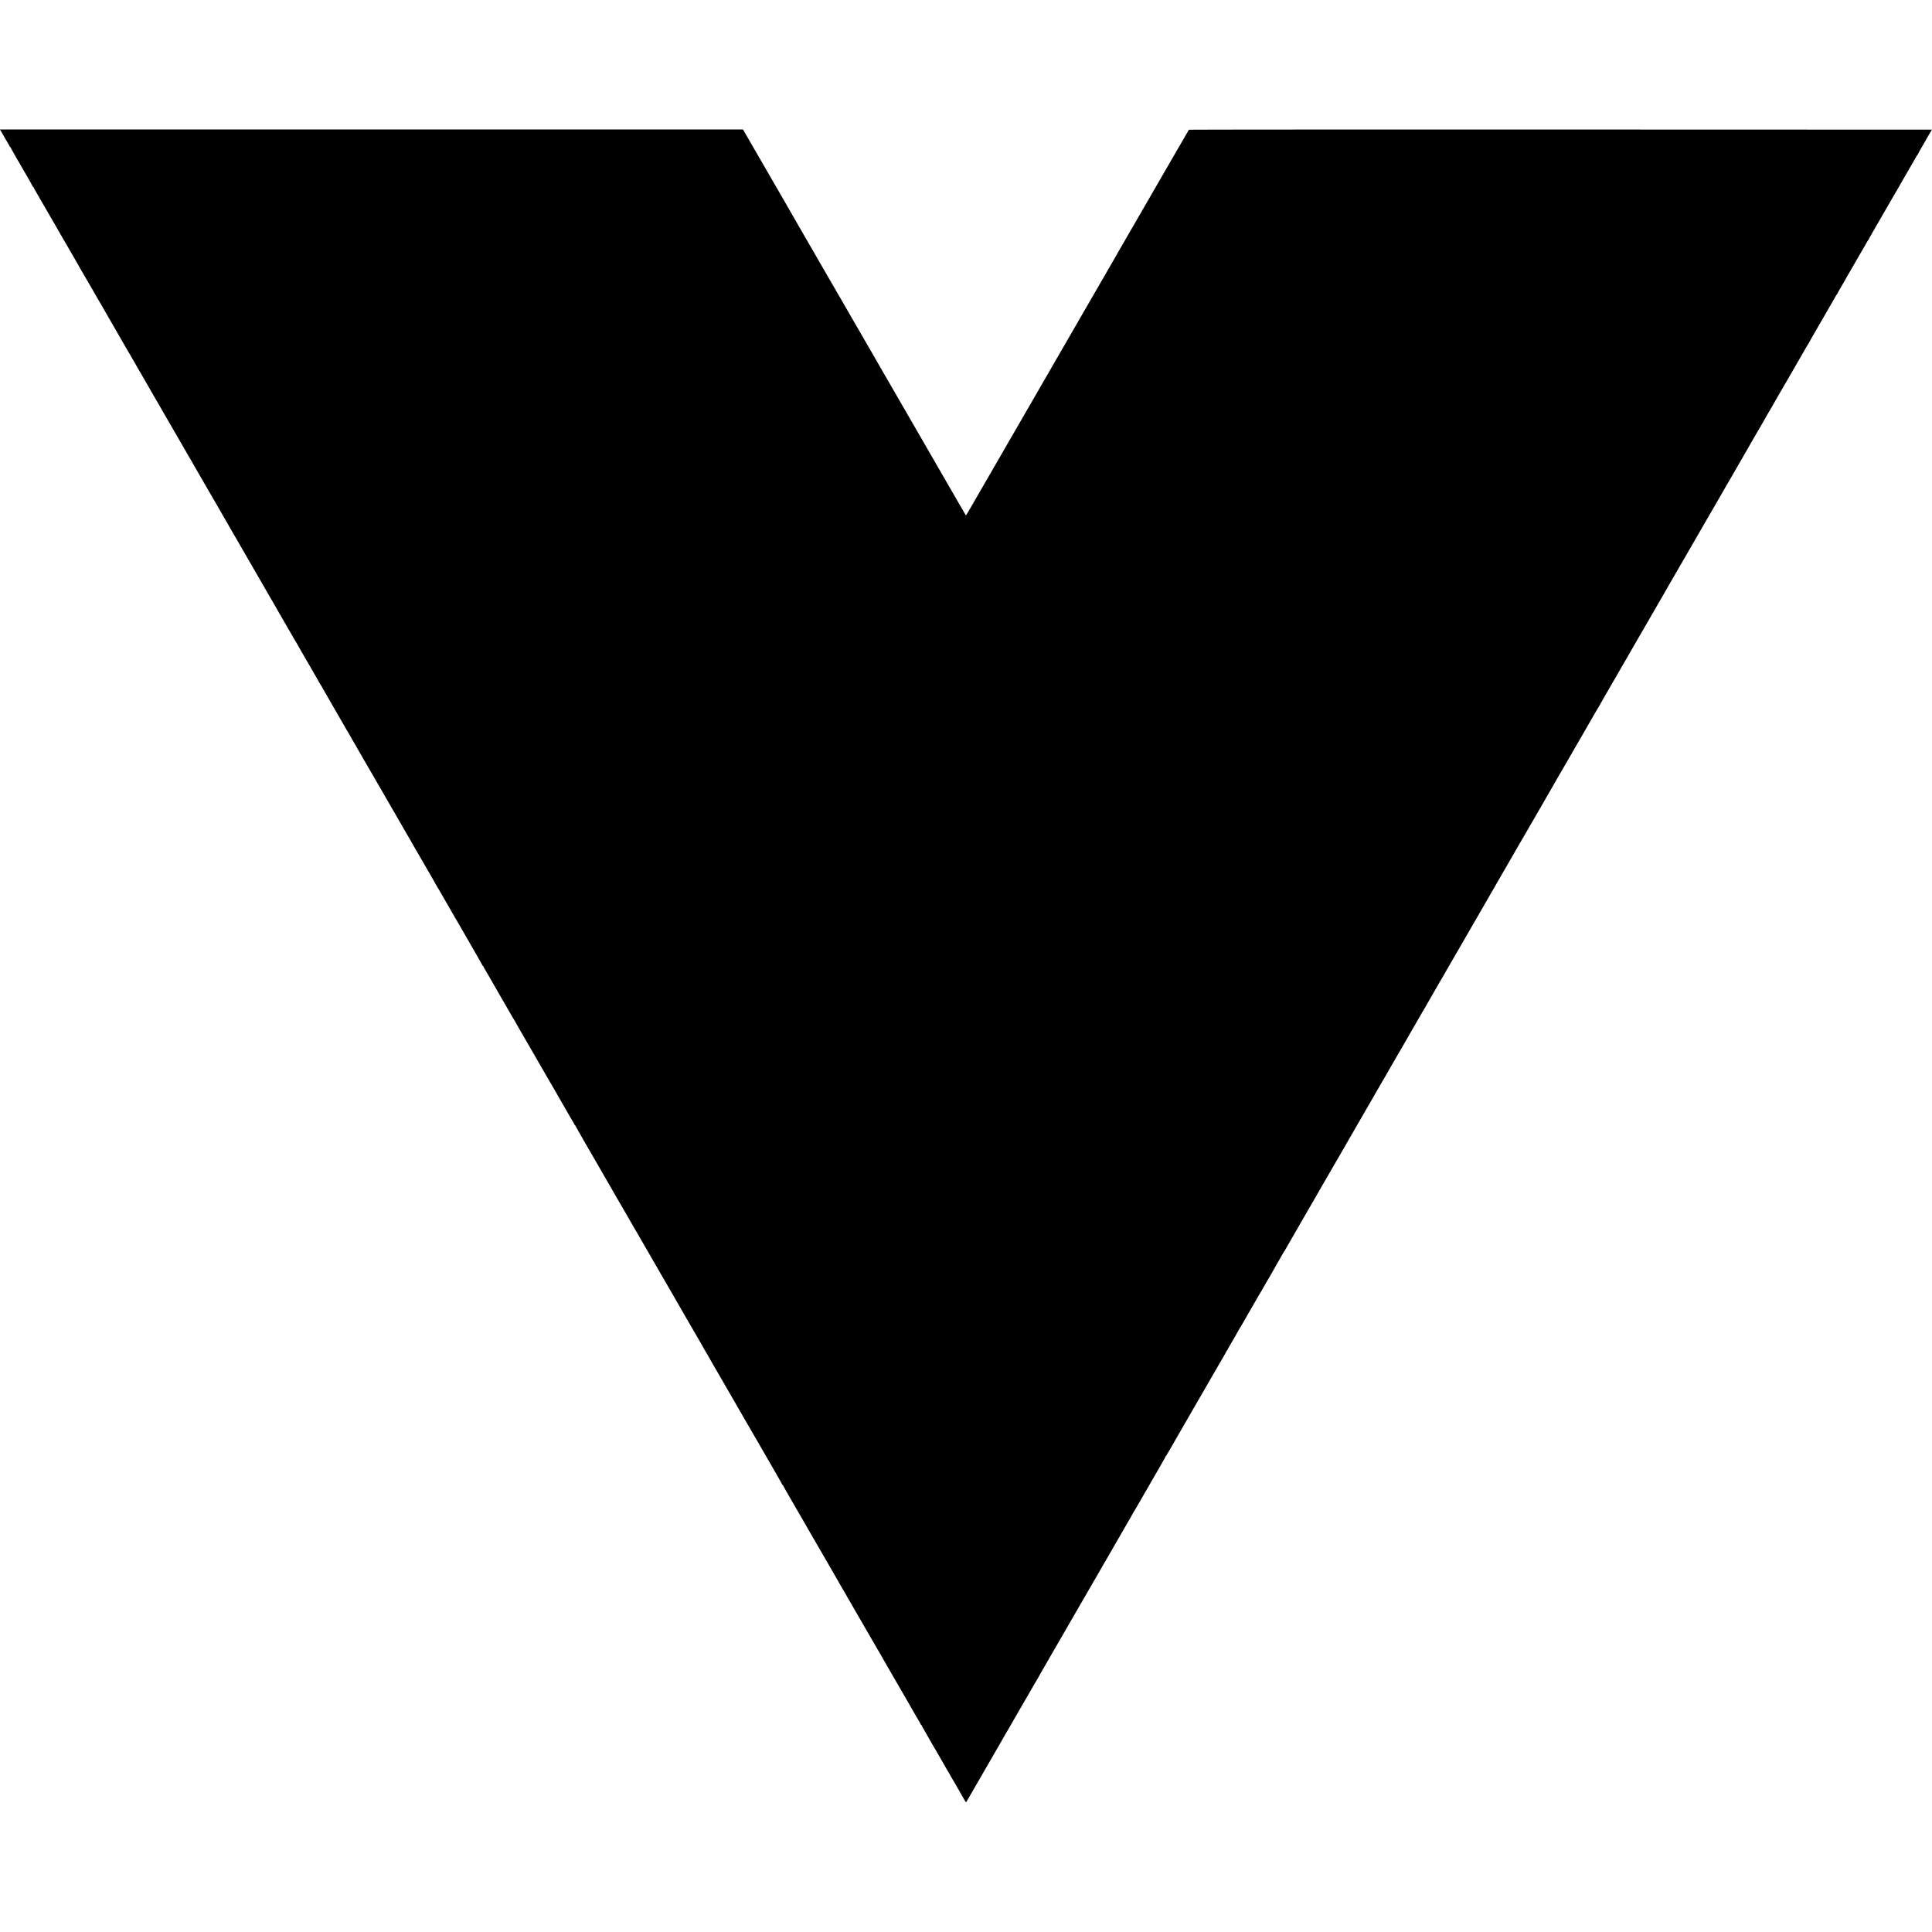
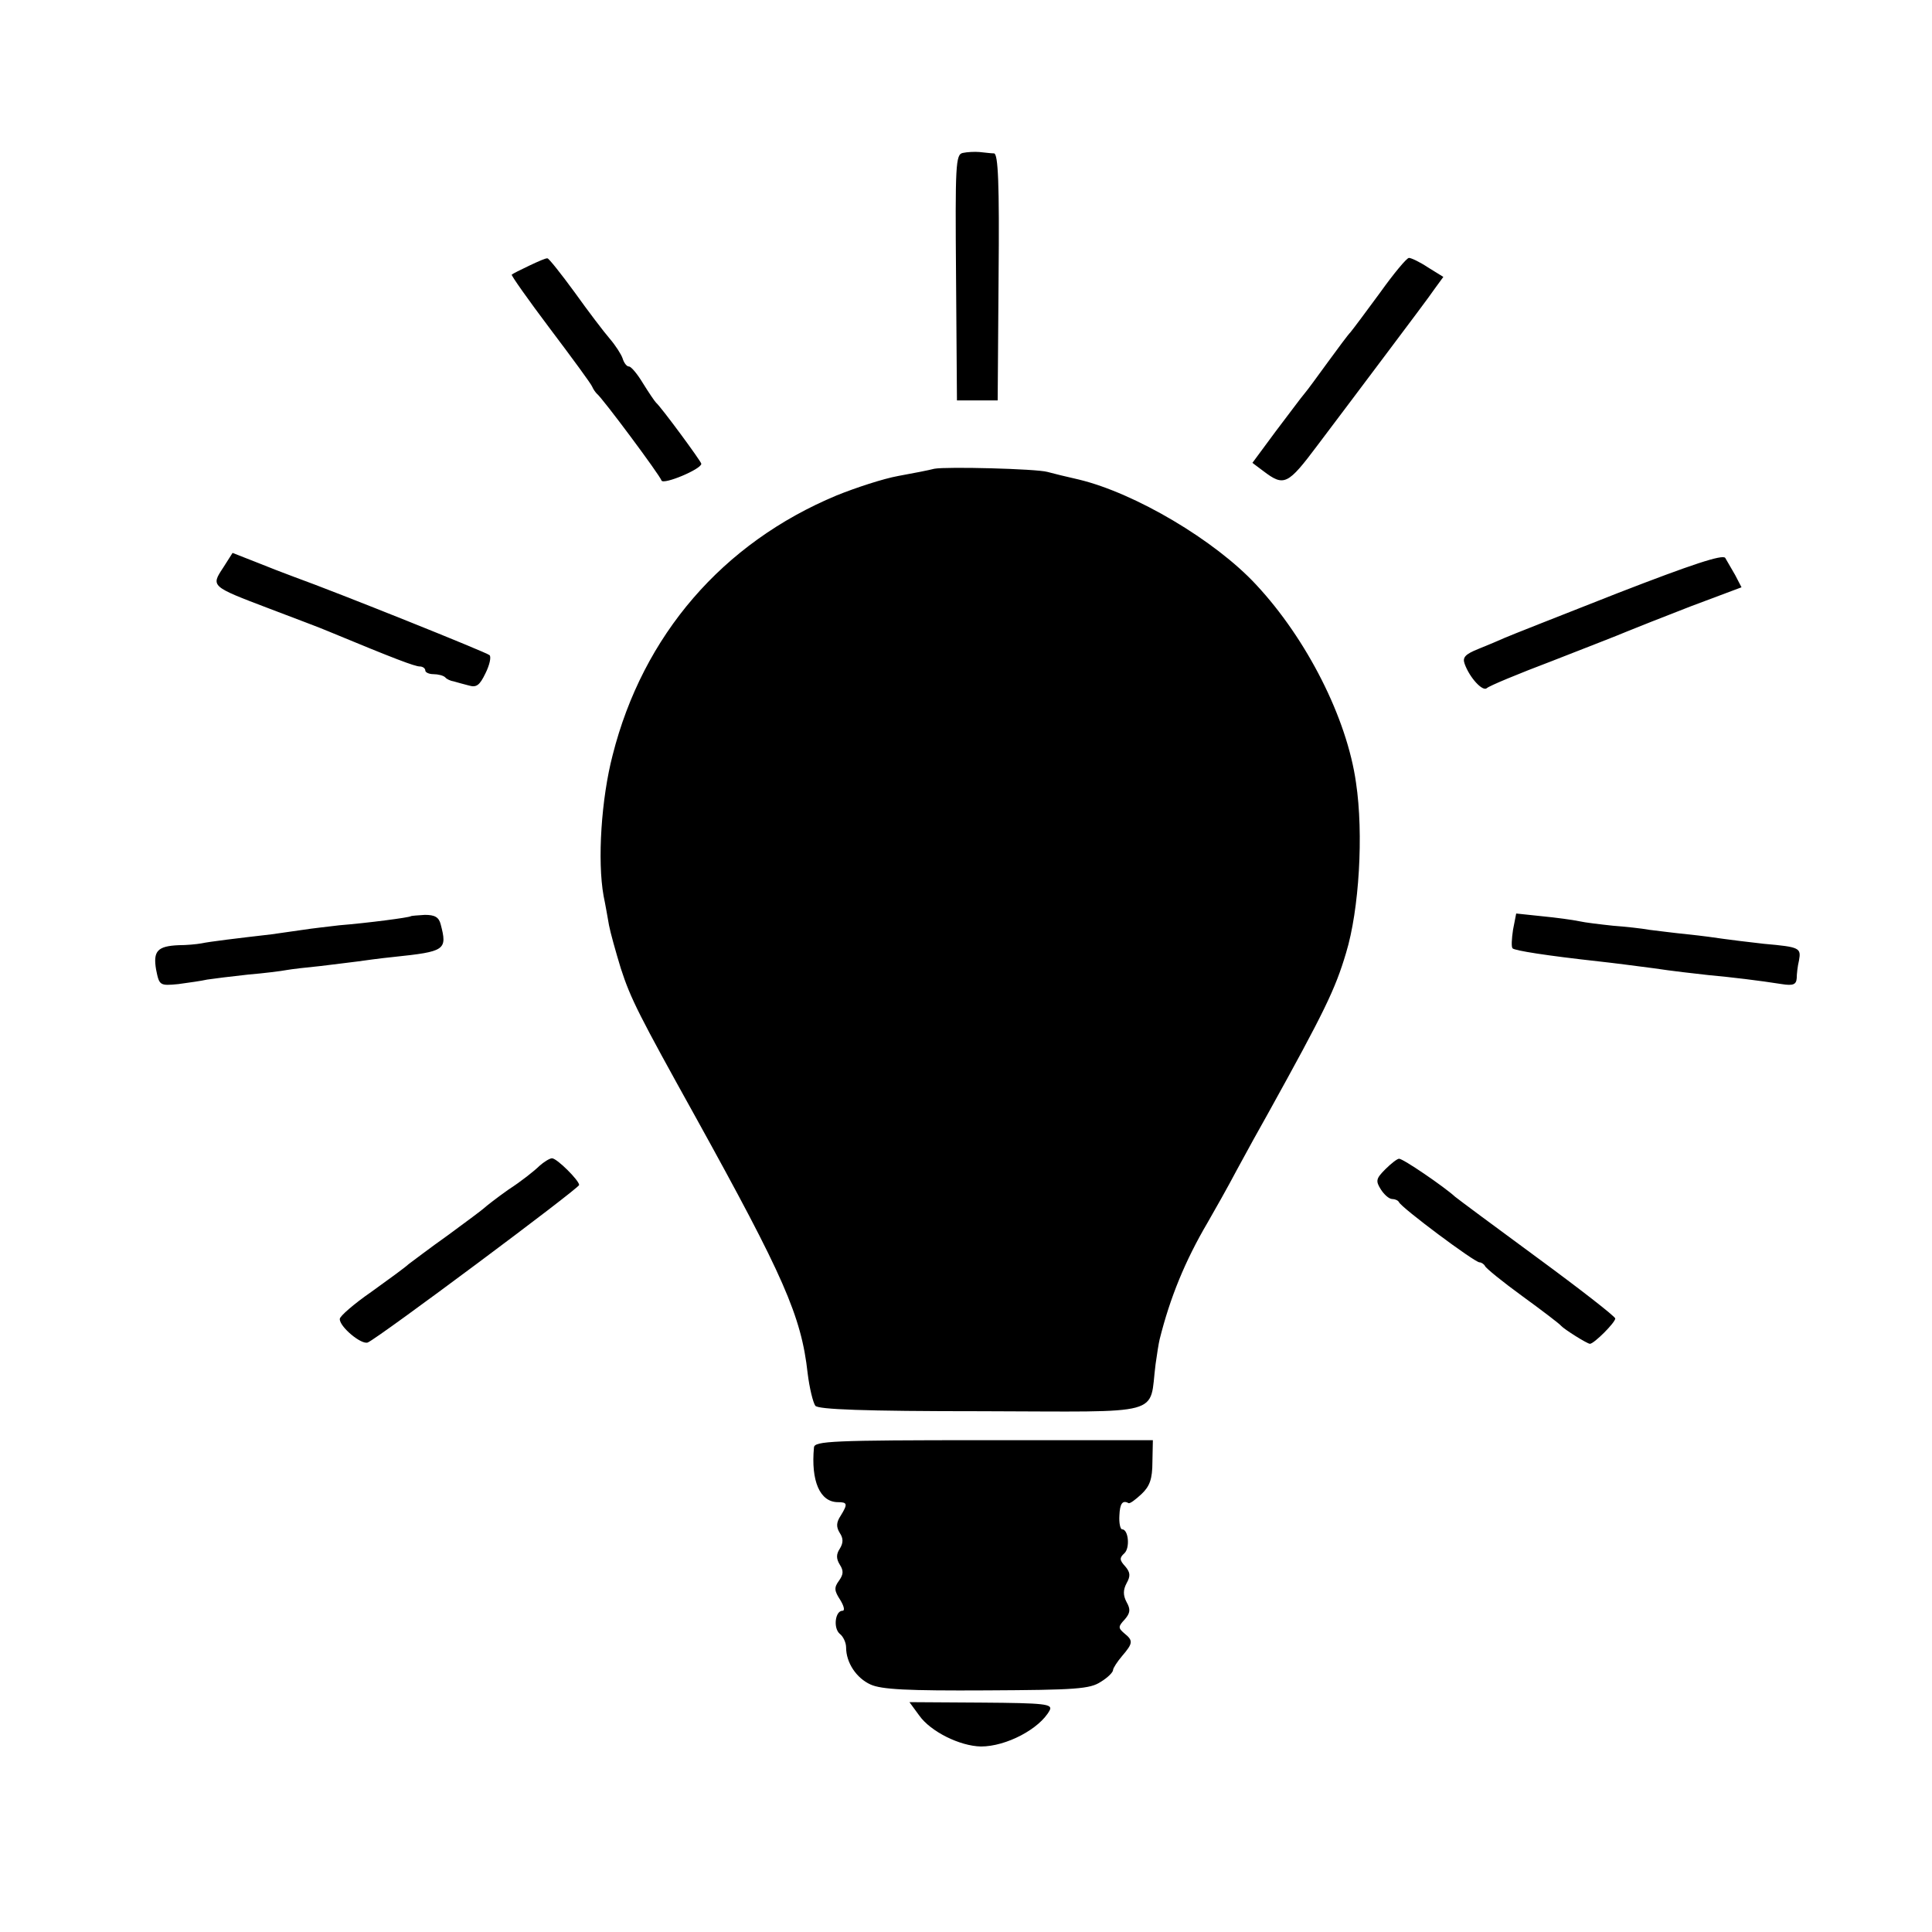
- <svg xmlns="http://www.w3.org/2000/svg" version="1.0" width="16pt" height="16pt" viewBox="0 0 16 16" preserveAspectRatio="xMidYMid meet">
-   <g transform="translate(0,16) scale(0.00032,-0.00032)" fill="#000000" stroke="none">
-     <path d="M18 46618 c45 -75 122 -207 122 -211 0 -2 25 -45 55 -95 30 -50 55 -96 55 -102 0 -5 5 -10 10 -10 6 0 10 -4 10 -9 0 -5 73 -135 161 -288 89 -153 173 -298 187 -323 14 -25 32 -57 41 -72 88 -149 187 -324 189 -335 2 -7 8 -13 13 -13 5 0 9 -4 9 -10 0 -5 46 -89 103 -187 175 -302 490 -846 507 -876 8 -16 20 -36 25 -45 28 -46 290 -498 339 -585 13 -23 74 -129 136 -236 61 -107 123 -215 137 -240 14 -25 29 -50 33 -56 5 -5 23 -37 40 -70 18 -33 38 -67 44 -75 11 -16 21 -33 63 -109 14 -25 29 -50 33 -56 4 -5 21 -35 38 -65 55 -100 261 -455 269 -465 4 -5 14 -21 20 -35 15 -29 41 -75 103 -180 24 -41 52 -88 60 -105 9 -16 57 -100 107 -185 112 -193 362 -626 380 -660 8 -14 23 -38 33 -55 11 -16 23 -37 27 -45 4 -8 26 -46 48 -85 23 -38 53 -90 67 -115 46 -81 64 -113 178 -310 62 -107 121 -210 132 -227 37 -67 56 -99 85 -148 16 -27 32 -57 36 -65 4 -8 15 -27 25 -42 9 -15 53 -89 96 -165 44 -76 177 -307 296 -513 120 -206 268 -463 330 -570 131 -227 117 -203 200 -348 36 -62 73 -125 82 -140 10 -15 21 -34 25 -42 4 -8 20 -37 36 -65 17 -27 38 -65 48 -82 49 -85 64 -111 87 -153 13 -25 28 -49 32 -55 4 -5 78 -134 165 -285 87 -151 166 -288 176 -305 10 -16 26 -43 35 -59 9 -17 125 -217 257 -445 132 -229 253 -441 270 -471 17 -30 45 -79 64 -108 18 -29 33 -54 33 -57 0 -2 20 -37 44 -77 24 -40 123 -212 221 -383 97 -170 190 -330 205 -355 16 -25 39 -65 53 -90 13 -25 81 -144 152 -265 70 -121 137 -238 150 -260 12 -22 37 -65 55 -95 18 -30 43 -73 55 -95 12 -22 48 -85 80 -140 77 -132 163 -280 190 -330 13 -22 71 -123 130 -225 59 -102 116 -199 126 -217 10 -17 29 -50 43 -72 15 -22 26 -43 26 -45 0 -2 27 -50 60 -106 33 -56 60 -103 60 -105 0 -2 55 -98 90 -155 8 -14 182 -316 239 -414 13 -22 45 -79 72 -124 27 -46 49 -86 49 -89 0 -2 14 -24 30 -48 16 -24 30 -46 30 -49 0 -5 74 -135 100 -176 5 -8 24 -42 43 -75 50 -88 58 -101 262 -455 104 -179 199 -345 213 -370 14 -25 28 -49 32 -55 4 -5 17 -26 28 -45 10 -19 62 -109 114 -200 114 -197 133 -230 170 -295 16 -27 33 -57 38 -65 17 -28 96 -165 103 -180 4 -8 16 -28 26 -45 10 -16 77 -131 148 -255 72 -124 181 -313 243 -420 62 -107 121 -209 131 -227 35 -62 323 -560 392 -678 38 -66 83 -145 100 -175 16 -30 33 -59 37 -65 4 -5 17 -27 29 -47 34 -61 56 -100 90 -156 17 -29 31 -55 31 -57 0 -2 17 -32 39 -67 21 -35 134 -229 251 -433 117 -203 235 -407 261 -451 27 -45 49 -85 49 -88 0 -4 8 -19 19 -34 15 -21 200 -341 309 -533 10 -19 33 -58 51 -87 17 -29 31 -54 31 -56 0 -2 25 -44 55 -94 30 -50 55 -95 55 -98 0 -4 6 -15 14 -23 7 -9 27 -41 43 -71 17 -30 170 -297 342 -594 171 -296 311 -542 311 -547 0 -5 5 -9 10 -9 6 0 10 -4 10 -10 0 -5 22 -47 49 -92 27 -46 58 -99 68 -118 24 -43 81 -140 93 -160 5 -8 66 -114 135 -235 69 -121 130 -227 135 -235 12 -21 259 -447 283 -490 10 -19 28 -47 38 -62 11 -14 19 -29 19 -32 0 -3 37 -69 83 -148 99 -170 305 -526 337 -583 13 -22 31 -53 41 -70 11 -16 22 -37 26 -45 7 -14 82 -146 103 -180 14 -24 181 -311 205 -355 13 -22 46 -80 75 -130 29 -49 64 -110 78 -135 14 -25 51 -88 82 -140 31 -52 59 -102 63 -110 4 -8 18 -33 31 -55 205 -353 284 -489 309 -535 17 -30 45 -78 62 -106 18 -28 36 -60 39 -72 4 -12 12 -22 17 -22 5 0 9 -4 9 -10 0 -5 109 -197 241 -427 133 -230 250 -431 259 -448 51 -90 222 -385 280 -485 37 -63 78 -135 92 -160 14 -25 67 -117 118 -205 51 -88 101 -175 111 -193 34 -58 55 -95 149 -257 51 -88 101 -173 110 -190 9 -16 76 -131 147 -255 72 -124 140 -241 151 -260 61 -108 281 -489 355 -615 38 -66 77 -133 87 -150 35 -63 91 -161 100 -175 14 -23 99 -169 128 -220 54 -97 135 -235 142 -245 4 -5 20 -32 35 -60 26 -48 238 -416 276 -480 10 -16 26 -46 37 -65 30 -53 382 -661 403 -695 10 -16 22 -37 26 -45 4 -8 26 -48 50 -88 24 -41 43 -75 43 -77 0 -2 22 -40 50 -85 27 -45 50 -84 50 -86 0 -3 38 -69 83 -147 84 -142 302 -520 340 -587 10 -19 34 -60 52 -90 18 -30 44 -75 57 -100 14 -25 45 -79 70 -120 25 -41 56 -96 70 -121 14 -25 77 -133 138 -240 62 -107 122 -210 132 -229 25 -43 310 -535 337 -581 11 -19 26 -45 34 -59 17 -32 238 -414 266 -460 11 -19 24 -41 28 -49 3 -7 75 -133 160 -278 84 -146 153 -269 153 -274 0 -5 5 -9 10 -9 6 0 10 -4 10 -10 0 -5 82 -150 181 -322 182 -314 201 -346 240 -415 12 -21 80 -139 152 -263 71 -124 141 -245 155 -270 14 -25 28 -49 32 -55 6 -8 145 -248 220 -380 37 -66 209 -362 229 -395 11 -19 24 -42 28 -49 4 -8 67 -118 140 -243 73 -125 133 -230 133 -233 0 -2 15 -28 33 -57 19 -29 47 -78 64 -108 17 -30 53 -93 79 -139 53 -90 82 -141 157 -272 82 -142 115 -199 381 -659 142 -245 268 -463 281 -485 12 -22 71 -125 132 -230 60 -104 172 -298 248 -430 76 -132 146 -253 156 -270 11 -16 22 -36 26 -44 3 -8 30 -54 60 -103 29 -49 53 -91 53 -93 0 -3 18 -34 40 -70 22 -36 40 -67 40 -69 0 -2 37 -66 81 -142 45 -77 98 -168 119 -204 20 -36 47 -81 58 -100 12 -19 27 -47 33 -62 6 -16 15 -28 20 -28 5 0 9 -4 9 -9 0 -6 63 -118 140 -251 77 -133 140 -243 140 -245 0 -2 18 -33 41 -70 22 -37 49 -83 60 -101 10 -19 29 -51 40 -71 25 -45 109 -189 126 -218 7 -11 17 -29 22 -40 6 -11 22 -38 35 -60 14 -22 37 -62 52 -90 14 -27 35 -62 45 -77 11 -14 19 -29 19 -32 0 -3 18 -35 40 -71 22 -36 40 -67 40 -69 0 -2 19 -35 42 -72 23 -38 55 -94 72 -124 26 -47 139 -244 171 -298 6 -9 21 -36 34 -60 28 -48 37 -51 51 -19 6 12 19 36 29 52 10 17 27 46 38 65 11 19 104 181 208 360 103 179 199 345 213 370 14 25 42 74 64 109 21 34 38 65 38 67 0 2 18 33 40 69 22 36 40 67 40 69 0 3 177 310 199 346 16 26 136 234 140 244 2 5 25 44 52 88 27 44 49 81 49 84 0 2 18 34 40 70 22 36 40 67 40 69 0 2 20 36 43 77 35 58 169 289 297 513 9 17 50 86 90 155 40 69 86 150 103 180 16 30 35 62 41 70 6 8 16 24 22 35 35 64 72 129 167 293 59 100 116 199 127 220 11 20 30 53 41 72 43 72 1070 1850 1121 1940 14 25 65 113 113 195 48 83 96 166 107 185 10 19 28 50 38 68 11 18 73 124 137 235 64 111 175 303 246 427 71 124 173 299 225 390 52 91 116 202 143 248 27 45 49 85 49 89 0 4 6 14 14 22 7 9 28 43 46 76 26 47 251 436 378 655 11 19 29 51 40 70 11 19 101 176 201 348 99 172 181 317 181 323 0 5 5 9 10 9 6 0 10 5 10 11 0 6 8 23 18 37 11 15 32 52 49 82 16 30 130 228 253 440 122 212 234 405 248 430 13 25 39 70 57 100 39 65 69 117 130 225 25 44 50 87 55 95 12 19 78 134 220 380 61 107 129 224 150 260 161 277 222 382 246 425 15 28 47 83 71 123 24 41 43 78 43 83 0 5 4 9 8 9 4 0 13 12 19 28 7 15 23 45 36 67 66 110 277 478 277 483 0 3 6 13 14 21 7 9 27 41 43 71 17 30 45 80 63 110 34 57 375 649 394 685 6 11 16 27 22 35 6 8 26 42 44 75 18 33 41 74 51 90 10 17 24 41 32 55 54 97 72 128 88 152 11 14 19 28 19 30 0 3 79 141 175 308 96 167 175 305 175 308 0 3 6 13 14 21 7 9 26 39 41 66 33 60 276 483 338 587 24 40 46 80 50 88 4 8 13 24 20 35 14 23 95 163 125 215 11 19 52 91 92 160 40 69 80 139 90 155 9 17 103 179 207 360 105 182 200 346 211 365 103 181 463 802 489 845 7 11 15 27 19 35 4 8 29 51 55 95 64 110 828 1433 848 1470 9 17 24 41 33 55 9 14 29 48 45 77 15 28 52 93 82 145 30 51 62 107 71 123 17 30 231 398 400 690 51 88 103 179 115 202 12 23 26 48 32 55 6 7 24 38 40 68 17 30 61 107 98 170 37 63 84 144 103 180 19 36 41 72 48 81 8 8 14 18 14 21 0 4 27 51 59 106 32 55 72 124 89 154 16 29 71 125 122 213 51 88 104 180 118 205 13 25 28 50 32 55 4 6 17 26 28 45 11 19 45 80 77 135 31 55 66 116 77 135 11 19 88 152 171 295 401 694 620 1072 650 1125 11 19 87 152 170 295 83 143 158 273 166 288 9 16 21 36 26 45 6 9 31 52 55 96 25 43 54 94 66 115 11 20 95 164 186 321 91 157 173 299 182 315 9 17 26 46 37 65 12 19 66 114 121 210 56 96 108 186 117 200 8 14 24 40 34 59 24 45 383 664 412 713 5 9 17 29 26 45 15 28 120 210 241 419 36 61 68 117 72 125 4 8 12 23 19 34 35 57 245 420 262 453 11 20 35 61 53 90 17 29 32 54 32 56 0 3 28 51 62 108 33 57 70 119 80 138 10 19 23 42 28 50 5 8 32 53 59 100 27 47 149 258 271 470 122 212 234 405 248 430 30 53 62 108 80 135 6 11 15 27 19 35 4 8 85 150 181 315 96 165 187 323 202 350 31 56 116 202 130 225 5 8 25 42 43 75 19 33 92 159 162 280 149 257 157 271 202 350 19 33 38 67 43 75 9 14 228 392 275 475 12 22 55 96 95 165 40 69 80 139 90 155 24 42 202 350 221 383 9 15 27 47 41 72 14 25 75 131 136 236 61 106 121 210 134 232 99 172 271 470 279 482 5 8 23 40 40 70 18 30 81 141 142 245 60 105 121 210 135 235 14 25 71 124 127 220 56 96 143 247 194 335 51 88 96 167 102 175 14 24 180 311 204 355 23 43 340 590 356 615 5 8 50 87 101 175 171 301 517 898 582 1008 25 43 46 81 46 83 0 2 12 23 27 47 14 23 40 67 56 97 16 30 35 62 42 70 7 8 15 22 18 30 4 8 20 38 37 65 16 28 33 57 37 65 6 12 111 196 143 250 5 8 55 95 112 193 57 98 113 195 126 215 12 20 27 46 32 57 6 11 14 27 20 35 5 8 76 130 156 270 80 140 165 287 187 325 23 39 52 90 66 115 13 25 30 52 37 61 8 8 14 18 14 21 0 4 41 77 92 165 50 87 175 302 276 478 101 176 208 360 236 408 28 49 67 117 86 152 19 35 41 70 48 77 6 6 12 15 12 19 0 7 124 224 167 291 12 21 23 40 23 42 0 2 21 40 46 83 26 43 55 92 64 109 54 95 327 568 354 614 19 30 45 75 59 100 71 128 82 145 89 148 4 2 8 8 8 13 0 5 42 82 94 172 311 538 496 858 518 897 14 25 40 70 58 100 18 30 42 71 53 90 10 19 79 139 152 265 73 127 142 246 153 265 10 19 43 76 72 125 29 50 63 108 75 130 65 116 80 140 87 143 4 2 8 8 8 12 0 8 114 212 140 250 6 8 14 24 20 35 5 11 54 97 108 190 l100 170 -9611 3 c-5286 1 -9614 -1 -9618 -5 -5 -6 -419 -719 -619 -1068 -89 -155 -267 -463 -323 -560 -38 -66 -81 -140 -95 -165 -31 -56 -263 -457 -526 -910 -110 -190 -224 -388 -254 -440 -29 -52 -61 -109 -71 -125 -23 -39 -243 -420 -268 -465 -11 -19 -204 -352 -428 -740 -224 -388 -477 -826 -563 -975 -85 -148 -185 -322 -222 -385 -37 -63 -120 -207 -185 -320 -65 -113 -177 -306 -248 -430 -72 -124 -172 -297 -222 -385 -51 -88 -142 -245 -202 -350 -131 -226 -247 -427 -408 -705 -65 -113 -249 -432 -410 -710 -160 -278 -388 -673 -506 -877 -118 -205 -216 -373 -219 -373 -3 0 -52 82 -109 183 -58 100 -144 250 -192 332 -95 164 -402 696 -647 1120 -85 149 -228 396 -317 550 -212 365 -982 1700 -1008 1745 -10 19 -43 76 -72 125 -29 50 -64 110 -77 135 -14 25 -63 110 -110 190 -47 80 -96 165 -110 190 -14 25 -99 171 -188 325 -89 154 -174 300 -188 325 -13 25 -64 113 -112 195 -48 83 -140 242 -205 355 -65 113 -183 317 -263 454 -79 137 -152 264 -163 282 -50 89 -335 583 -354 614 -12 19 -34 58 -50 85 -15 28 -129 226 -253 440 -124 215 -235 408 -247 430 -12 22 -69 121 -127 220 -58 99 -226 389 -373 645 -148 256 -324 561 -392 678 -67 117 -134 232 -147 255 -13 23 -33 59 -46 80 l-22 37 -9615 0 -9615 0 20 -32z" />
-   </g>
+ <svg xmlns="http://www.w3.org/2000/svg" version="1" width="569.333" height="569.333" viewBox="0 0 427 427">
+   <path d="M212.8 33.8c-1.6.3-1.7 2.6-1.5 27.5l.2 27.2h9l.2-27.3c.2-20.7-.1-27.2-1-27.3-.7 0-2.1-.2-3.2-.3-1.1-.1-2.8 0-3.7.2zM117 58.7c-1.9.9-3.7 1.8-3.9 2-.2.1 3.6 5.5 8.5 12s9.1 12.2 9.3 12.8c.2.5.7 1.2 1 1.5 1.2.9 14 18.1 14.3 19.2.4 1 8.8-2.5 8.8-3.7 0-.5-9-12.7-10-13.5-.3-.3-1.6-2.2-2.9-4.3-1.2-2-2.6-3.7-3.1-3.7s-1.1-.8-1.4-1.8c-.3-.9-1.6-2.9-2.8-4.3-1.3-1.5-4.8-6.1-7.8-10.3-3-4.1-5.7-7.5-6-7.5-.3-.1-2.1.7-4 1.6zM305 64.7c-3 4.1-6 8.1-6.5 8.7-.6.6-2.8 3.6-5 6.6-2.2 3-4.5 6.2-5.2 7-.7.8-3.5 4.6-6.4 8.4l-5.1 6.9 2.4 1.8c4.6 3.5 5.4 3.1 12-5.7 3.5-4.6 10.3-13.7 15.2-20.2 4.8-6.4 9.7-12.9 10.7-14.4l1.9-2.6-3.4-2.1c-1.8-1.2-3.7-2.1-4.2-2.1s-3.4 3.5-6.4 7.7zM206.5 103.6c-1.1.3-4.7 1-8 1.6-3.3.6-9.4 2.6-13.6 4.3-25.2 10.5-42.8 30.9-49.5 57.4-2.5 9.6-3.4 23.3-2 31.1.4 1.9.9 4.8 1.2 6.5.3 1.6 1.5 5.9 2.6 9.5 2.2 6.8 4 10.3 16.6 33 19.3 34.9 23.3 43.8 24.7 56.5.4 3.3 1.2 6.5 1.7 7.2.7.8 10.5 1.2 36.8 1.2 41 .1 36.9 1.2 38.4-10.4.3-2.2.7-4.7.9-5.5 2.3-9.2 5.6-17.3 10.6-25.8 1.5-2.6 4.5-7.9 6.5-11.7 2.1-3.9 5.2-9.5 6.9-12.5 12.4-22.4 14.8-27.3 17.2-35.4 2.9-9.5 3.9-26.3 2.2-37.6-2-14.3-10.9-31.8-22.1-43.8-9.1-9.8-26.7-20.2-39.1-23.2-2.7-.6-5.9-1.4-7-1.7-2.5-.7-22.3-1.2-25-.7zM49.3 125.5c-2.7 4.1-2.7 4.1 10.2 9 5.5 2.1 11.4 4.3 13 5 14.7 6.1 19.2 7.8 20.3 7.8.6 0 1.2.4 1.2.9 0 .4.8.8 1.8.8s2.2.3 2.6.7c.3.4 1.2.8 1.9.9.7.2 2.1.6 3.3.9 1.7.5 2.4 0 3.7-2.7.9-1.8 1.3-3.6.9-4-.6-.6-33.5-13.8-43.2-17.3-1.9-.7-5.8-2.2-8.5-3.3l-5.1-2-2.1 3.3zM357.5 131.1c-12.7 5-23.9 9.4-25 9.9-1.1.5-3.7 1.6-5.7 2.4-3 1.2-3.6 1.9-3.1 3.3 1.1 3.1 4 6.2 4.9 5.4.5-.5 7-3.2 14.4-6 7.4-2.9 14.9-5.8 16.5-6.5 1.7-.7 8-3.2 14.2-5.6l11.2-4.2-1.4-2.7c-.8-1.4-1.8-3.1-2.2-3.8-.6-.8-7.3 1.4-23.8 7.8zM90.8 202.5c-.4.3-9.6 1.5-15.8 2-2.5.3-6.1.7-8 1-1.9.3-5.1.7-7 1-7.8.9-13.6 1.6-15.5 2-1.1.2-3.3.4-5 .4-4.7.2-5.7 1.3-5 5.4.7 3.5.8 3.6 4.9 3.2 2.2-.3 5.1-.7 6.4-1 1.3-.2 5.3-.7 9-1.1 3.6-.3 7.5-.8 8.5-1 1.1-.2 4.5-.6 7.6-.9 3.1-.4 6.7-.8 8.1-1 1.4-.2 5-.7 8-1 11.4-1.2 11.9-1.5 10.4-7.2-.4-1.6-1.3-2.1-3.5-2.1-1.6.1-3 .2-3.1.3zM334.4 205.5c-.3 2-.4 3.8-.1 4.1.5.5 7.4 1.6 19.2 2.9 2.8.3 8.2 1 12 1.5 3.9.6 9.3 1.2 12 1.5 5.4.5 11.2 1.2 16.3 2 2.5.4 3.2.1 3.3-1.3 0-.9.2-2.7.5-3.9.5-2.8.2-3-7.7-3.7-3.6-.4-7.6-.9-9-1.1-1.3-.2-4.9-.7-7.9-1-3-.3-6.8-.8-8.5-1-1.6-.3-5.3-.7-8-.9-2.8-.3-6.2-.7-7.5-1-1.4-.3-5.1-.8-8.2-1.1l-5.7-.6-.7 3.6zM119.2 257.7c-1 1-4 3.4-6.8 5.2-2.7 1.9-5.1 3.8-5.4 4.1-.3.3-3.9 3-8 6-4.1 2.9-8 5.9-8.7 6.4-.6.6-4.3 3.3-8.2 6.1-3.9 2.7-7 5.4-7 6-.1 1.7 4.8 5.8 6.2 5.2 2.5-1.1 46.6-34 46.7-34.8 0-1-4.9-5.9-6-5.9-.5 0-1.8.8-2.8 1.7zM306.2 258.4c-2.1 2.1-2.2 2.6-1 4.5.7 1.1 1.8 2.1 2.5 2.1.6 0 1.3.3 1.5.7.5 1.2 16.7 13.3 17.8 13.3.4 0 1 .4 1.2.8.2.5 3.9 3.5 8.3 6.7s8.2 6.1 8.5 6.5c.7.8 5.8 4 6.4 4 .9 0 5.6-4.7 5.6-5.6-.1-.5-7.8-6.5-17.2-13.4-9.4-6.9-17.6-13-18.2-13.5-2.4-2.2-11.6-8.5-12.4-8.4-.4 0-1.8 1.1-3 2.3zM179.9 319.9c-.7 7.4 1.3 12.1 5.3 12.1 2.1 0 2.2.4.6 3-1 1.5-1 2.5-.2 3.8.8 1.2.8 2.2 0 3.5-.8 1.2-.8 2.2 0 3.5.9 1.4.8 2.2-.2 3.6-1.1 1.5-1 2.2.3 4.2.8 1.3 1.1 2.4.5 2.4-1.6 0-2.1 3.8-.6 5.1.8.6 1.4 2 1.4 3 0 3.4 2.3 6.8 5.4 8.2 2.4 1.1 8.2 1.4 25.6 1.3 19.8-.1 22.9-.3 25.3-1.9 1.5-.9 2.7-2.1 2.7-2.6 0-.4.9-1.8 2-3.1 2.4-2.8 2.5-3.4.5-5-1.4-1.2-1.4-1.5.1-3.1 1.2-1.4 1.3-2.2.4-3.8-.8-1.5-.8-2.7 0-4.2.9-1.6.8-2.4-.3-3.7-1.3-1.4-1.3-1.9-.2-2.9 1.3-1.2.9-5.3-.5-5.3-.4 0-.7-1.4-.6-3 .1-2.7.7-3.5 2-2.8.3.2 1.5-.7 2.9-2 1.8-1.7 2.4-3.3 2.4-7.1l.1-4.8h-37.4c-33.4 0-37.4.2-37.5 1.6zM203.2 379.2c2.5 3.5 8.9 6.7 13.6 6.8 5.6 0 13-3.9 15.2-8 .7-1.4-1-1.6-15.1-1.7l-15.9-.1 2.2 3z" />
</svg>
